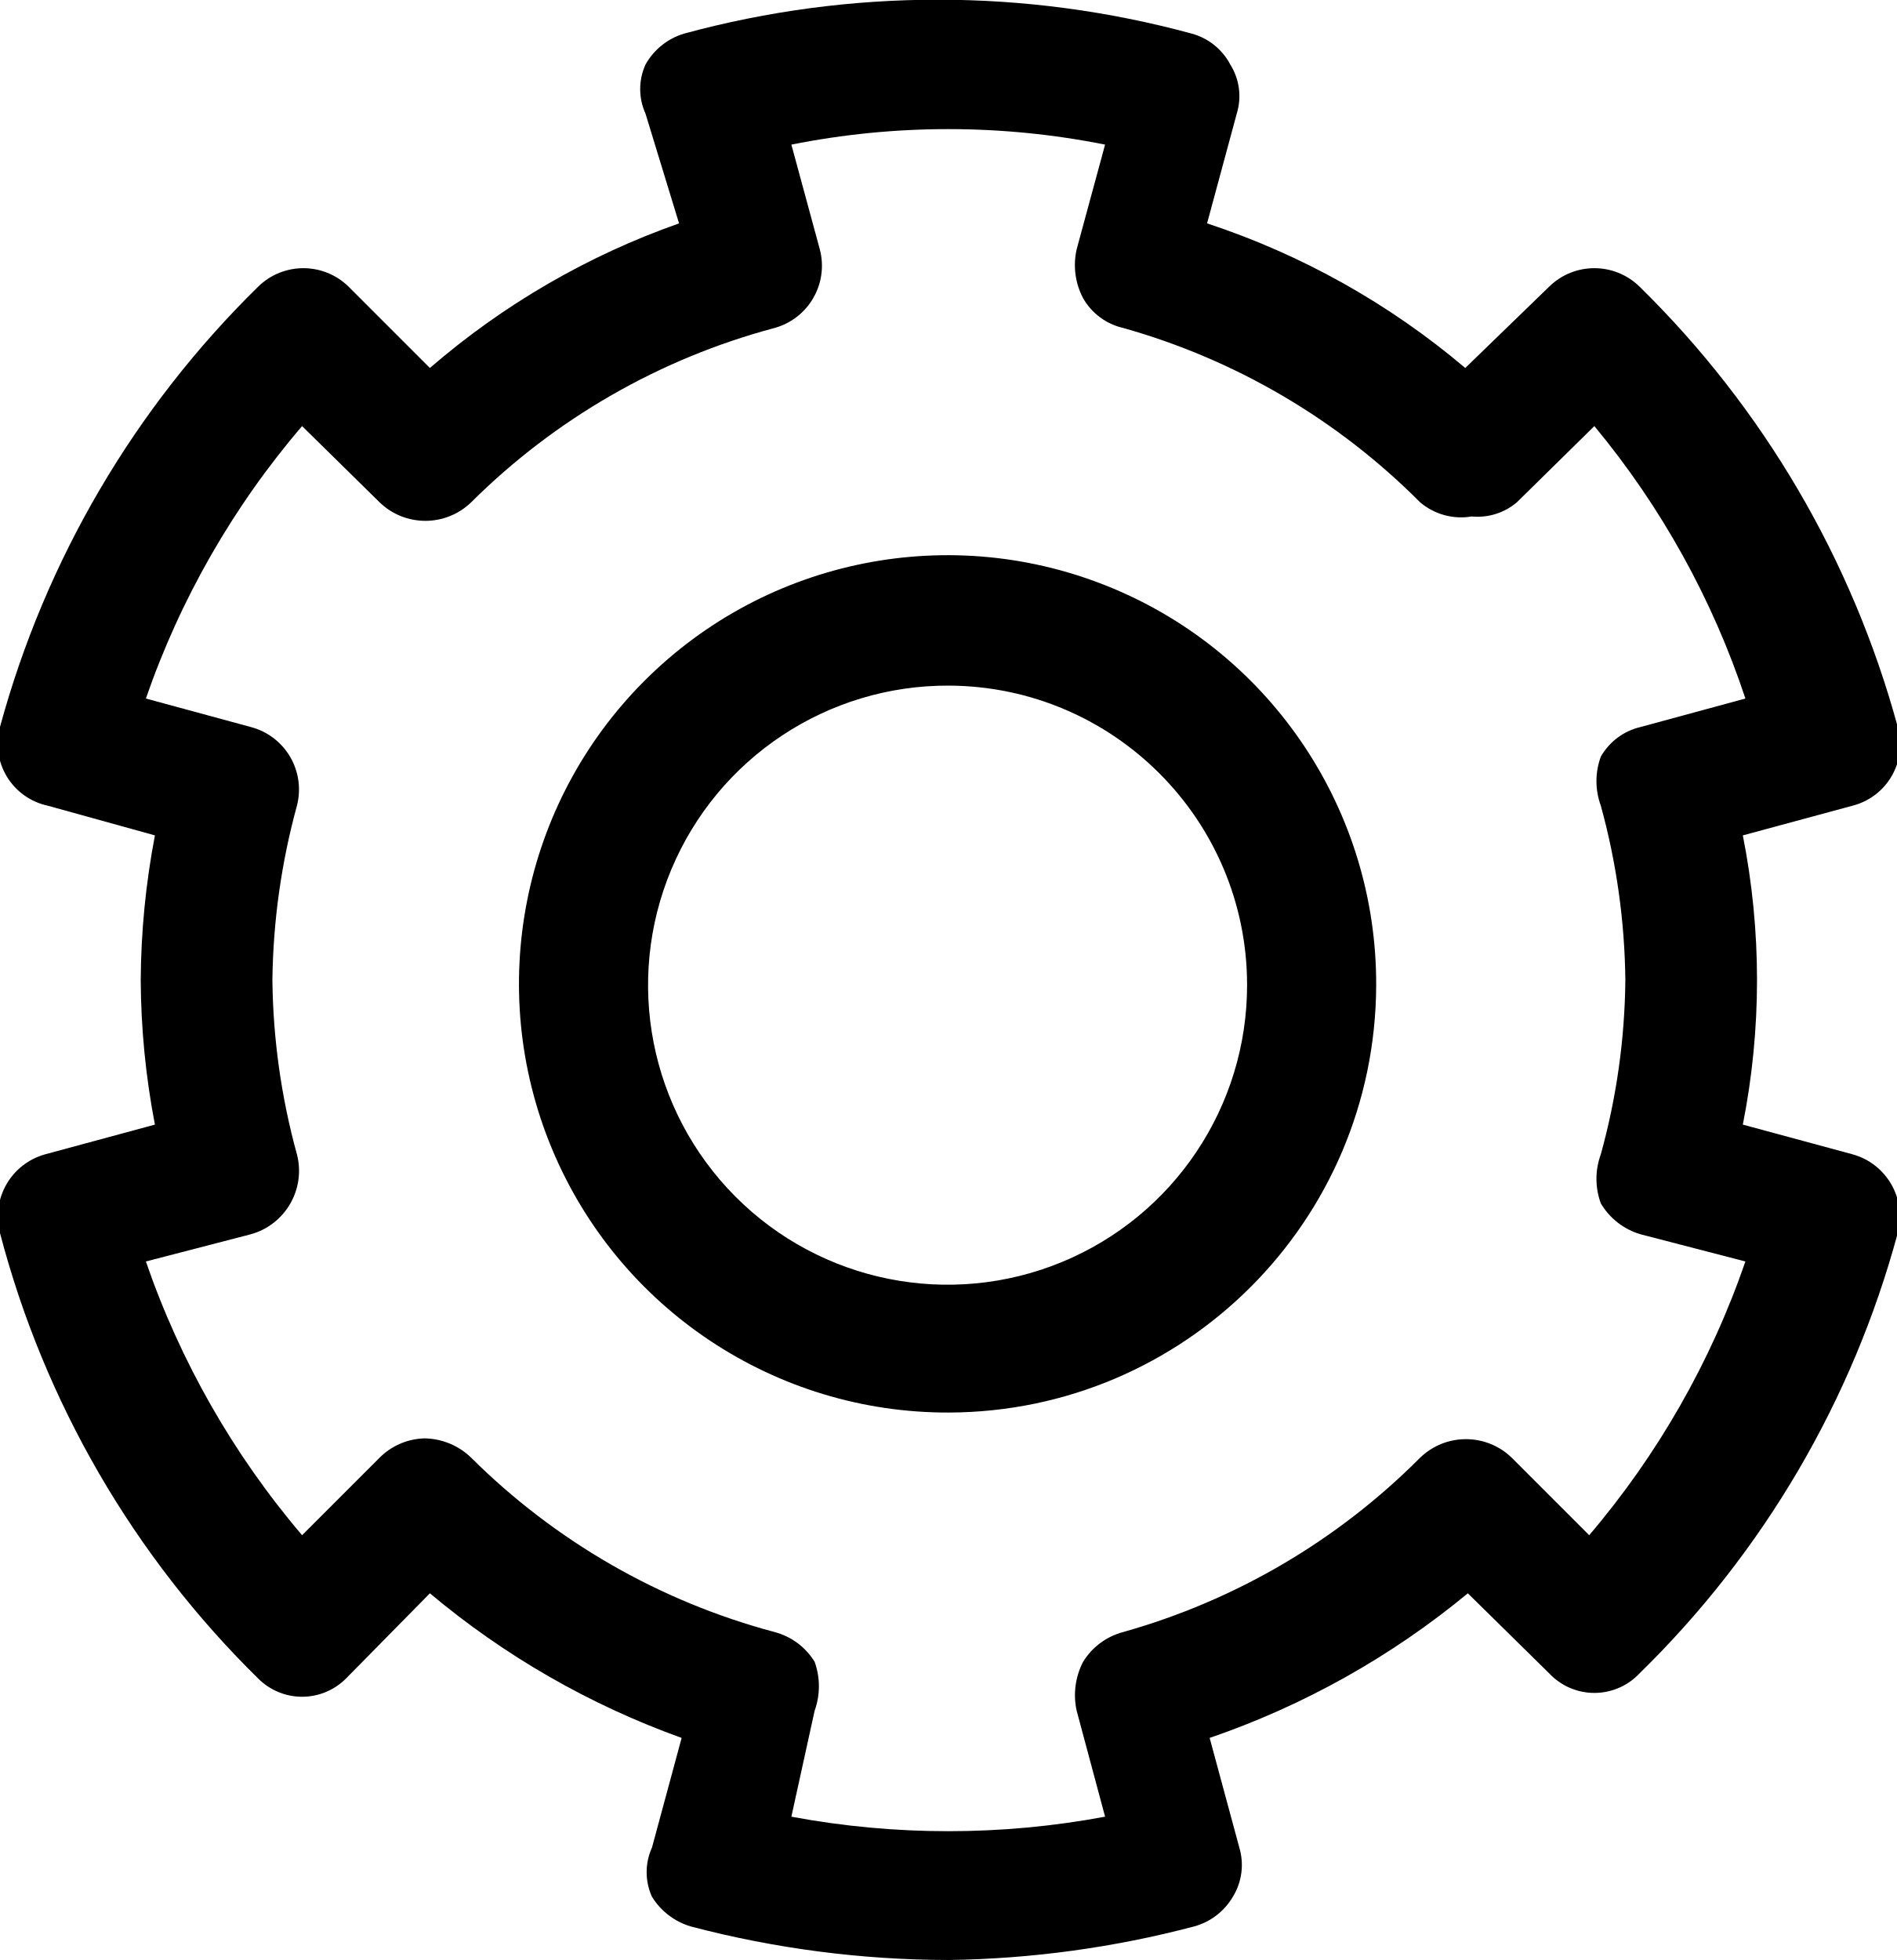
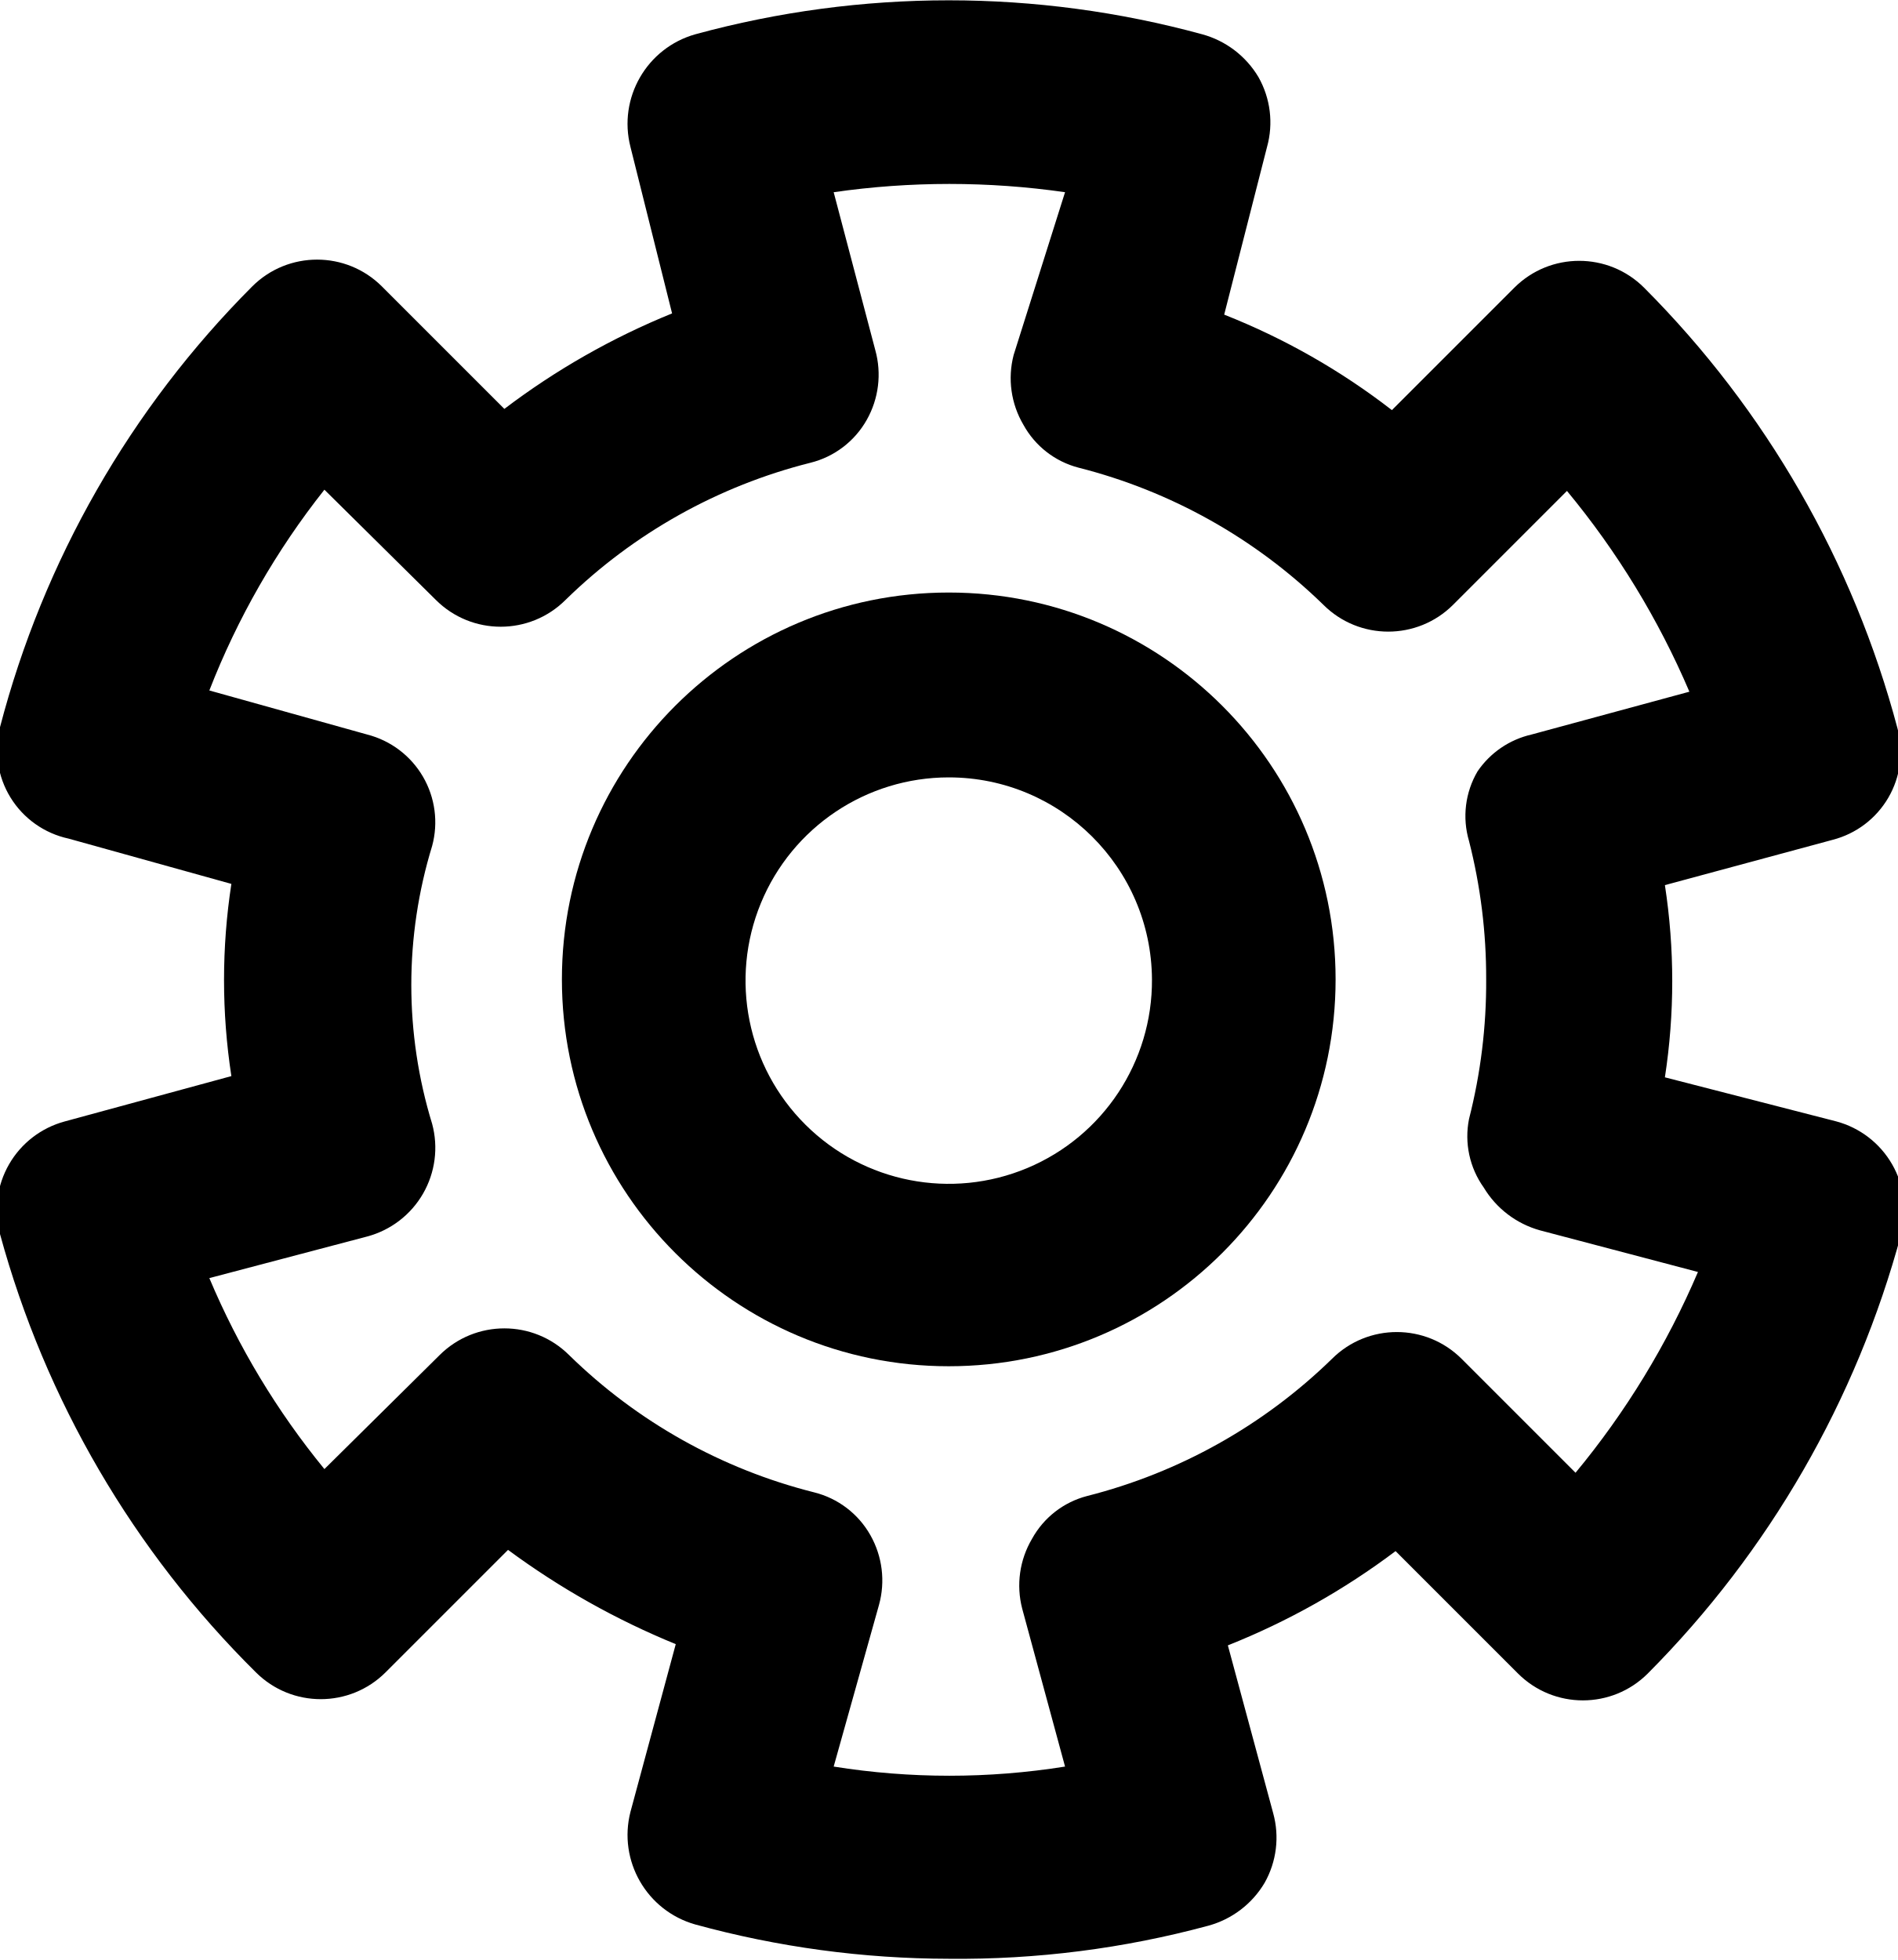
- <svg xmlns="http://www.w3.org/2000/svg" viewBox="0 0 14.69 15.18">
-   <g id="圖層_2" data-name="圖層 2">
-     <g id="圖層_1-2" data-name="圖層 1">
-       <path class="cls-1" d="M7.35,15.18a7.9,7.9,0,0,1-2-.26.53.53,0,0,1-.3-.23.46.46,0,0,1,0-.38l.23-.85a6.4,6.4,0,0,1-1.95-1.12L2.68,13A.48.48,0,0,1,2,13,7.5,7.5,0,0,1,0,9.55a.5.5,0,0,1,.35-.61l.85-.23a6.07,6.07,0,0,1-.11-1.12,6.16,6.16,0,0,1,.11-1.12L.37,6.24A.49.49,0,0,1,0,5.63,7.55,7.55,0,0,1,2,2.22a.5.5,0,0,1,.7,0l.63.63A6,6,0,0,1,5.26,1.73L5,.88a.46.46,0,0,1,0-.38.51.51,0,0,1,.3-.24,7.49,7.49,0,0,1,3.93,0,.48.48,0,0,1,.3.24.46.46,0,0,1,.05.38l-.23.85a6,6,0,0,1,2,1.12L12,2.22a.5.5,0,0,1,.7,0,7.55,7.55,0,0,1,2,3.41.49.49,0,0,1-.35.61l-.85.23a5.76,5.76,0,0,1,0,2.24l.85.23a.5.5,0,0,1,.35.61,7.5,7.5,0,0,1-2,3.41.48.48,0,0,1-.7,0l-.63-.62a6.4,6.4,0,0,1-2,1.12l.23.85a.47.47,0,0,1-.05.38.5.5,0,0,1-.3.23A7.88,7.88,0,0,1,7.35,15.18ZM6.13,14.07a6.62,6.62,0,0,0,2.43,0l-.22-.82a.56.56,0,0,1,.05-.38.52.52,0,0,1,.31-.23A5.25,5.25,0,0,0,11,11.29a.51.51,0,0,1,.71,0l.6.6a6.57,6.57,0,0,0,1.21-2.12l-.81-.21a.53.53,0,0,1-.31-.24.55.55,0,0,1,0-.38,5.24,5.24,0,0,0,.19-1.35,5.3,5.3,0,0,0-.19-1.35.55.55,0,0,1,0-.38.48.48,0,0,1,.31-.23l.81-.22A6.52,6.52,0,0,0,12.35,3.3l-.6.59A.47.47,0,0,1,11.4,4h0A.49.49,0,0,1,11,3.89,5.25,5.25,0,0,0,8.7,2.54a.48.48,0,0,1-.31-.23.55.55,0,0,1-.05-.38l.22-.81a6.21,6.21,0,0,0-2.43,0l.22.81A.5.5,0,0,1,6,2.54,5.25,5.25,0,0,0,3.65,3.89a.51.51,0,0,1-.71,0l-.6-.59A6.52,6.52,0,0,0,1.13,5.41l.81.22a.5.5,0,0,1,.36.61,5.36,5.36,0,0,0-.19,1.35A5.3,5.3,0,0,0,2.3,8.94a.51.51,0,0,1-.36.62l-.81.21a6.57,6.57,0,0,0,1.21,2.12l.6-.6a.51.51,0,0,1,.35-.15h0a.53.53,0,0,1,.36.15A5.25,5.25,0,0,0,6,12.64a.52.52,0,0,1,.31.23.56.56,0,0,1,0,.38Z" />
-       <path class="cls-1" d="M7.35,10.94a3.32,3.32,0,1,1,3.31-3.31A3.32,3.32,0,0,1,7.35,10.94Zm0-5.63A2.32,2.32,0,1,0,9.66,7.63,2.32,2.32,0,0,0,7.35,5.31Z" />
-     </g>
-   </g>
+ <svg xmlns="http://www.w3.org/2000/svg" viewBox="0 0 15.5 16.01">
+   <path d="M7.75,11.16A3.16,3.16,0,1,1,10.91,8,3.16,3.16,0,0,1,7.75,11.16Zm0-4.81A1.66,1.66,0,1,0,9.41,8,1.66,1.66,0,0,0,7.75,6.35Z" />
+   <path d="M7.75,16a7.87,7.87,0,0,1-2.07-.28.76.76,0,0,1-.53-.92l.37-1.37a6.35,6.35,0,0,1-1.37-.77l-1,1a.75.75,0,0,1-1.06,0A8,8,0,0,1,0,10.08a.75.75,0,0,1,.53-.92l1.36-.37a5.17,5.17,0,0,1,0-1.57L.56,6.85A.74.74,0,0,1,0,5.94a7.93,7.93,0,0,1,2.06-3.6.75.75,0,0,1,1.06,0l1,1a6,6,0,0,1,1.37-.78L5.15,1.2A.76.76,0,0,1,5.68.28a7.86,7.86,0,0,1,4.14,0,.77.77,0,0,1,.46.35.75.75,0,0,1,.07.57L10,2.57a5.59,5.59,0,0,1,1.37.78l1-1a.75.75,0,0,1,1.06,0,8,8,0,0,1,2.07,3.6.74.74,0,0,1-.53.91l-1.37.37a5.17,5.17,0,0,1,0,1.57L15,9.16a.75.75,0,0,1,.53.92,8.06,8.06,0,0,1-2.07,3.59.75.75,0,0,1-1.06,0l-1-1a5.91,5.91,0,0,1-1.37.77l.37,1.37a.75.75,0,0,1-.07.57.77.77,0,0,1-.46.35A7.81,7.81,0,0,1,7.75,16Zm-.94-1.57a6,6,0,0,0,1.89,0l-.35-1.29a.75.75,0,0,1,.08-.57.72.72,0,0,1,.45-.35,4.42,4.42,0,0,0,2-1.12.75.75,0,0,1,1.06,0l.93.93a6.69,6.69,0,0,0,1-1.64l-1.29-.34a.78.78,0,0,1-.46-.35A.72.72,0,0,1,12,9.14,4.51,4.51,0,0,0,12.14,8,4.52,4.52,0,0,0,12,6.87a.72.72,0,0,1,.07-.57A.73.73,0,0,1,12.51,6l1.29-.35a6.69,6.69,0,0,0-1-1.64l-.93.93a.75.75,0,0,1-1.06,0,4.42,4.42,0,0,0-2-1.12.72.72,0,0,1-.45-.35.75.75,0,0,1-.08-.57L8.7,1.57a6.65,6.65,0,0,0-1.89,0l.34,1.29a.75.75,0,0,1-.07.57.73.73,0,0,1-.46.35,4.39,4.39,0,0,0-2,1.12.75.75,0,0,1-1.06,0L2.65,4a6.35,6.35,0,0,0-.94,1.64L3,6a.74.74,0,0,1,.53.91,3.87,3.87,0,0,0,0,2.27.75.75,0,0,1-.53.92l-1.29.34A6.35,6.35,0,0,0,2.65,12l.94-.93a.75.75,0,0,1,1.06,0,4.39,4.39,0,0,0,2,1.12.73.73,0,0,1,.46.35.75.75,0,0,1,.07.57Z" />
</svg>
